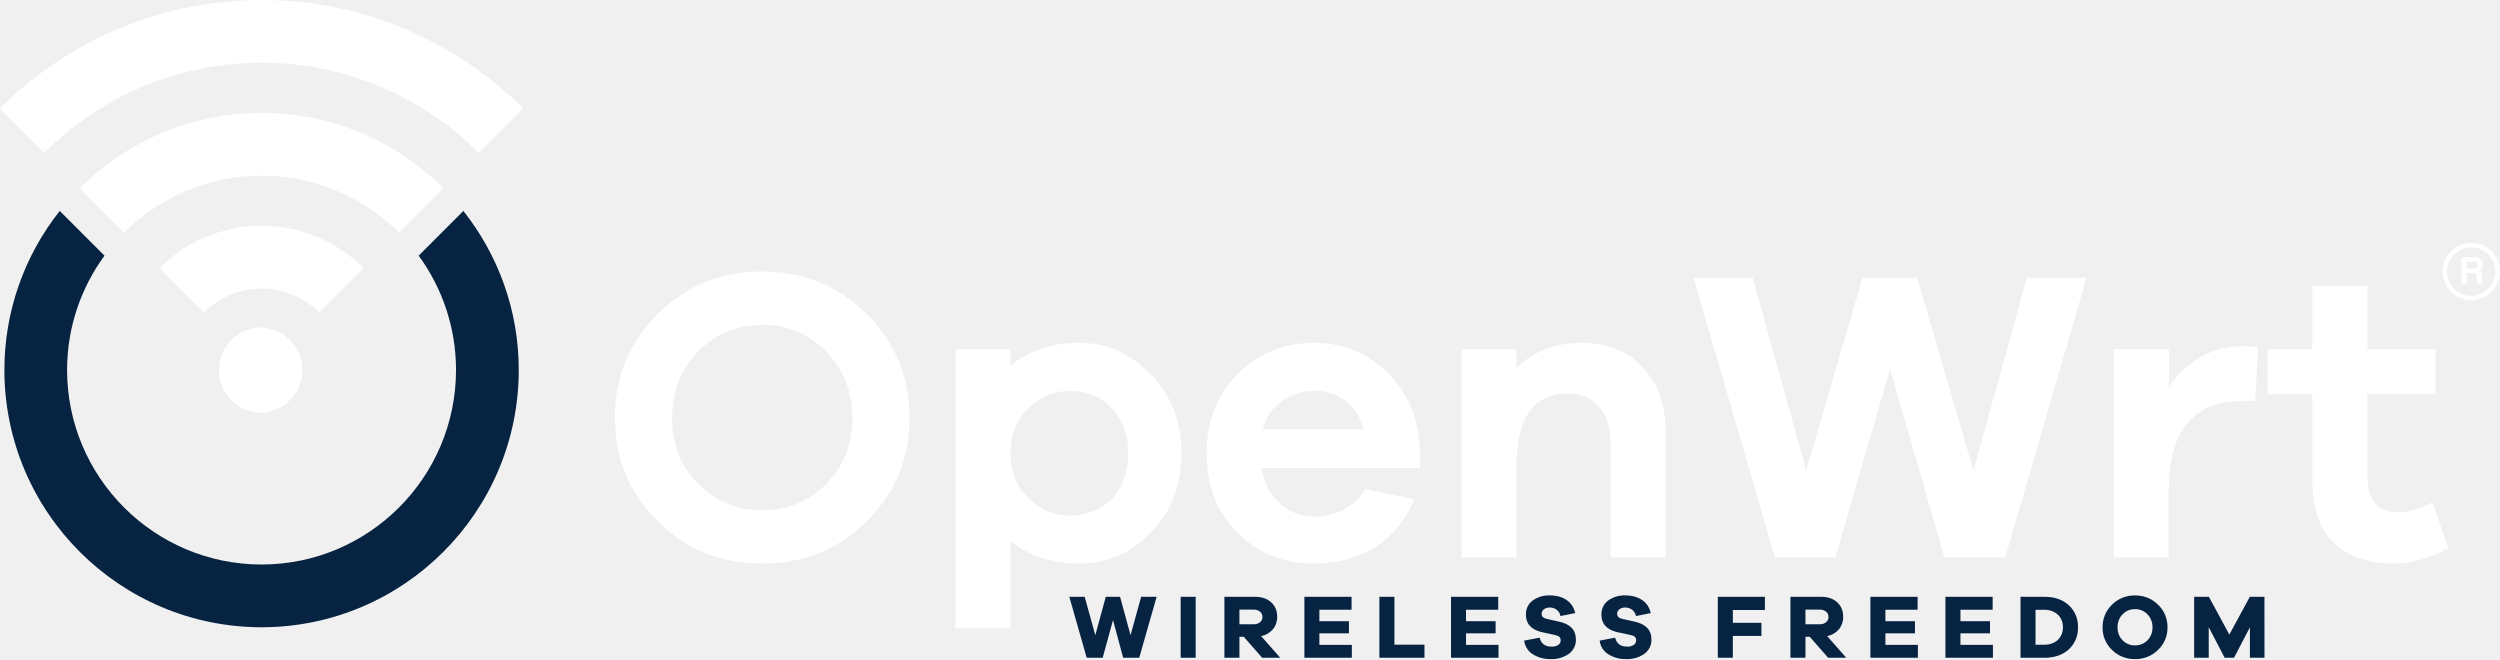
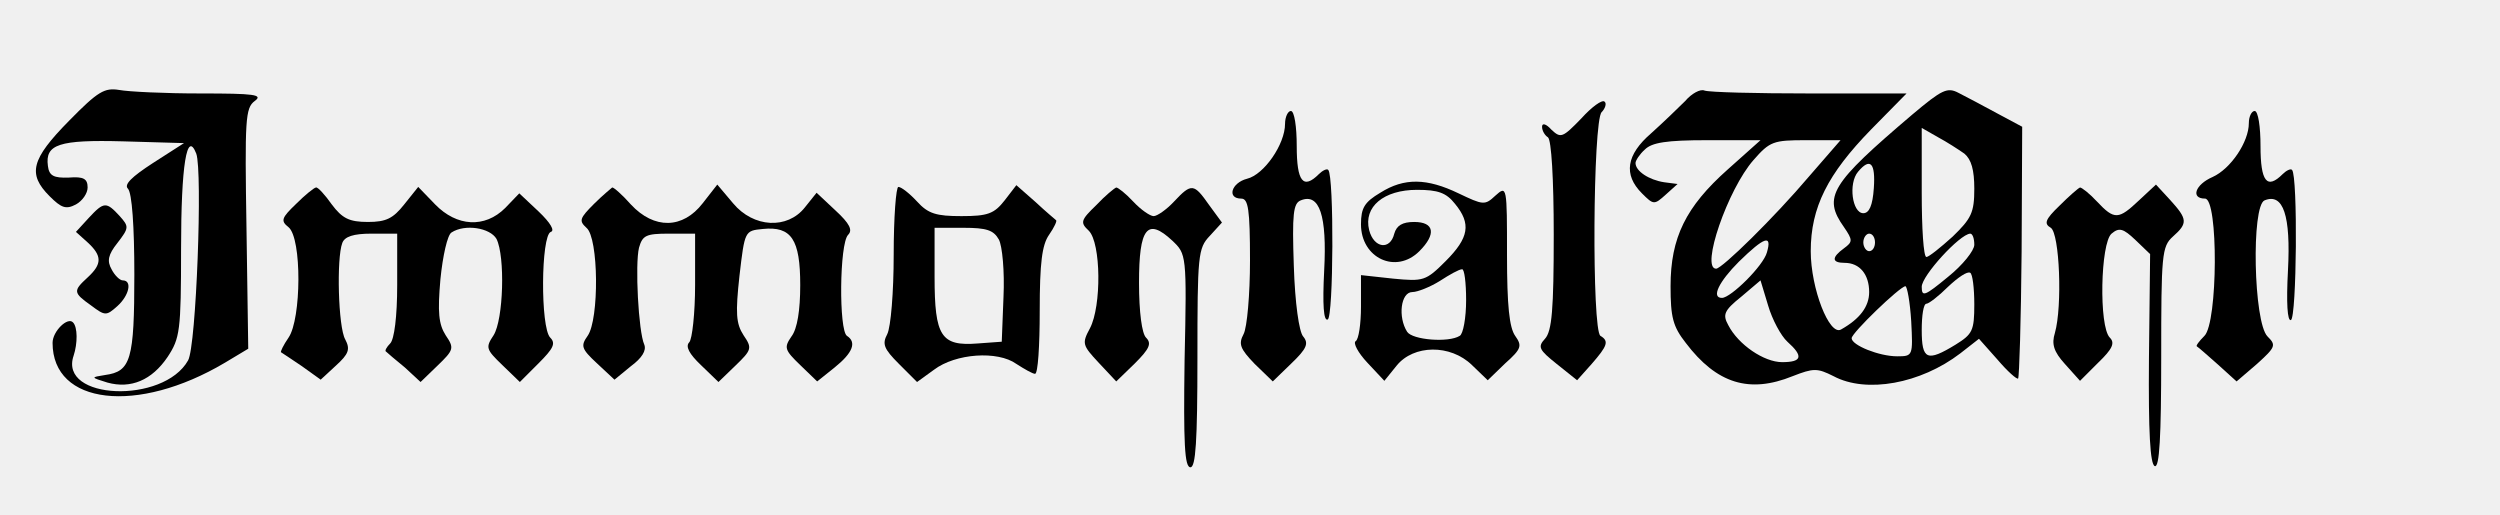
- <svg xmlns="http://www.w3.org/2000/svg" viewBox="0 0 61.565 16.231">
-   <path d="M28.055 16.198h-.396l-.25-.928-.254.928h-.394l-.428-1.501h.378l.262.945.258-.945h.352l.258.945.261-.945h.381zM29.075 14.697h.37v1.5h-.37zM31.082 16.198l-.452-.516h-.108v.516h-.37v-1.501h.76c.163 0 .293.045.392.135.098.09.148.21.148.355a.47.47 0 01-.106.31.503.503 0 01-.289.168l.47.533zm-.21-.825a.24.24 0 00.158-.049.165.165 0 00.059-.132.162.162 0 00-.06-.13.24.24 0 00-.157-.05h-.35v.361zM33.29 16.198h-1.168v-1.501h1.162v.318h-.793v.282h.728v.3h-.728v.283h.8zM35.079 16.198h-1.11v-1.501h.37v1.178h.74zM36.902 16.198h-1.169v-1.501h1.162v.318h-.793v.282h.729v.3h-.729v.283h.8zM38.582 14.778c.11.077.18.184.208.32l-.362.073a.244.244 0 00-.094-.155.271.271 0 00-.168-.055.231.231 0 00-.146.044.134.134 0 00-.056.109c0 .065.04.107.12.125l.312.07c.275.06.412.206.412.436a.417.417 0 01-.176.358.736.736 0 01-.442.128.792.792 0 01-.444-.12.458.458 0 01-.212-.335l.38-.073c.036.148.135.221.296.221a.272.272 0 00.163-.042.13.13 0 00.06-.112.117.117 0 00-.031-.085c-.02-.021-.056-.037-.109-.048l-.313-.067c-.269-.06-.403-.206-.403-.434 0-.145.054-.26.163-.345a.68.68 0 01.43-.128c.164 0 .302.039.412.115M40.442 14.778c.11.077.18.184.208.32l-.363.073a.245.245 0 00-.094-.155.272.272 0 00-.168-.055.231.231 0 00-.146.044.133.133 0 00-.055.109c0 .065.04.107.12.125l.312.07c.274.06.412.206.412.436a.417.417 0 01-.177.358.736.736 0 01-.441.128.792.792 0 01-.445-.12.457.457 0 01-.212-.335l.381-.073c.036.148.135.221.296.221a.272.272 0 00.162-.042.13.13 0 00.06-.112.117.117 0 00-.03-.085c-.02-.021-.057-.037-.11-.048l-.313-.067c-.269-.06-.403-.206-.403-.434 0-.145.055-.26.163-.345a.68.68 0 01.43-.128c.165 0 .302.039.413.115M42.673 15.337h.704v.323h-.704v.537h-.37v-1.5h1.16v.325h-.79zM45.02 16.198l-.452-.516h-.107v.516h-.37v-1.501h.76c.162 0 .293.045.391.135.1.09.148.21.148.355a.47.47 0 01-.105.31.503.503 0 01-.289.168l.47.533zm-.21-.825a.24.24 0 00.158-.049.164.164 0 00.06-.132.16.16 0 00-.06-.13.24.24 0 00-.158-.05h-.349v.361zM47.23 16.198h-1.17v-1.501h1.163v.318h-.793v.282h.728v.3h-.728v.283h.8zM49.078 16.198h-1.17v-1.501h1.163v.318h-.793v.282h.728v.3h-.728v.283h.8zM50.35 14.697c.247 0 .445.069.596.207a.7.7 0 01.226.543.7.7 0 01-.226.544c-.15.137-.35.207-.596.207h-.593v-1.501zm-.013 1.18c.14 0 .253-.039.337-.117a.407.407 0 00.127-.313.407.407 0 00-.127-.312.475.475 0 00-.337-.118h-.21v.86zM53.145 14.892a.754.754 0 01.232.557.748.748 0 01-.232.555.78.78 0 01-.568.227.781.781 0 01-.568-.227.748.748 0 01-.231-.555c0-.22.077-.405.231-.557a.78.78 0 01.568-.229c.224 0 .414.077.568.229m-.26.875a.437.437 0 00.122-.318.444.444 0 00-.123-.32.41.41 0 00-.307-.128.409.409 0 00-.307.128.442.442 0 00-.123.32c0 .127.041.233.123.318a.41.41 0 00.307.126.411.411 0 00.307-.126M55.765 16.198h-.359v-.749l-.391.749h-.23l-.393-.753v.753h-.359v-1.501h.363l.504.93.504-.93h.36z" fill="#072342" />
-   <path d="M6.442 8.063c-.58 0-1.051.472-1.051 1.05 0 .58.471 1.051 1.05 1.051a1.051 1.051 0 000-2.1M0 2.672l1.092 1.092a7.546 7.546 0 015.35-2.22c2.086 0 3.979.85 5.35 2.22l1.091-1.092A9.086 9.086 0 006.442 0 9.086 9.086 0 000 2.672" fill="#fff" />
-   <path d="M1.965 4.637L3.057 5.73a4.773 4.773 0 013.385-1.404c1.32 0 2.517.537 3.384 1.404l1.092-1.092A6.313 6.313 0 006.442 2.78c-1.747 0-3.33.71-4.477 1.857" fill="#fff" />
-   <path d="M3.93 6.603l1.092 1.092a2.001 2.001 0 012.838 0l1.093-1.092A3.541 3.541 0 006.442 5.56c-.98 0-1.868.398-2.511 1.042" fill="#fff" />
-   <path d="M10.31 6.296a4.76 4.76 0 01.92 2.818 4.794 4.794 0 01-4.788 4.788 4.794 4.794 0 01-4.79-4.788c0-1.053.343-2.027.921-2.818L1.472 5.194a6.301 6.301 0 00-1.364 3.92 6.34 6.34 0 006.334 6.333 6.34 6.34 0 006.333-6.333c0-1.48-.511-2.84-1.364-3.92z" fill="#072342" />
-   <path d="M21.344 7.734c.702.699 1.053 1.552 1.053 2.56 0 1-.35 1.847-1.053 2.542-.702.696-1.56 1.043-2.574 1.043-1.014 0-1.872-.347-2.574-1.043-.702-.695-1.053-1.543-1.053-2.543 0-1.007.351-1.86 1.053-2.559.702-.699 1.56-1.048 2.574-1.048 1.014 0 1.872.35 2.574 1.048m-.997 4.183c.429-.432.643-.973.643-1.624 0-.65-.214-1.195-.643-1.634a2.119 2.119 0 00-1.577-.658c-.623 0-1.15.22-1.577.658-.428.439-.642.983-.642 1.634 0 .65.214 1.192.642 1.624.428.431.954.647 1.577.647.624 0 1.15-.216 1.577-.647M28.342 9.22c.503.516.755 1.165.755 1.946 0 .781-.25 1.429-.75 1.942-.5.514-1.09.771-1.768.771-.67 0-1.236-.185-1.695-.555v2.148h-1.356V8.598h1.356v.41c.452-.376 1.017-.565 1.695-.565.672 0 1.26.259 1.763.776m-.966 3.063c.27-.278.406-.65.406-1.116 0-.465-.135-.839-.406-1.12-.27-.28-.615-.42-1.033-.42-.383 0-.723.143-1.017.43-.295.288-.442.658-.442 1.11 0 .452.147.82.442 1.105.294.284.634.426 1.017.426.418 0 .762-.138 1.033-.415M34.964 11.526H31.06c.068.363.22.653.457.868.236.216.512.324.827.324.582 0 1.007-.226 1.274-.678l1.213.257c-.22.52-.545.914-.976 1.181-.432.268-.936.401-1.511.401-.74 0-1.363-.253-1.87-.76-.507-.507-.76-1.158-.76-1.952 0-.795.254-1.448.765-1.958.51-.51 1.139-.766 1.885-.766.7 0 1.3.245 1.804.735.503.49.769 1.118.796 1.886zm-3.386-1.654a1.147 1.147 0 00-.478.698h2.477c-.082-.315-.233-.551-.452-.709a1.269 1.269 0 00-.76-.236c-.281 0-.543.082-.787.247M40.451 9.044c.377.401.566.92.566 1.557v3.124H39.66V10.89c0-.363-.094-.654-.282-.873-.189-.22-.44-.33-.756-.33-.85 0-1.274.59-1.274 1.768v2.271h-1.356V8.597h1.356v.463c.411-.411.949-.617 1.613-.617.617 0 1.114.2 1.49.601M49.381 13.725h-1.5l-1.336-4.644-1.346 4.644h-1.49L41.704 6.84h1.459l1.315 4.748 1.388-4.748h1.346l1.387 4.748 1.316-4.748h1.469zM55.608 8.567l-.072 1.305h-.298c-1.22 0-1.83.733-1.83 2.199v1.654h-1.356V8.597h1.357v.936c.465-.672 1.079-1.008 1.84-1.008.157 0 .276.014.359.042M60.293 13.5c-.472.253-.918.38-1.336.38-.63 0-1.123-.17-1.48-.51-.356-.339-.534-.85-.534-1.536V9.707h-1.1v-1.11h1.1V7.045H58.3v1.552h1.675v1.11H58.3v2.025c0 .589.25.883.75.883.26 0 .544-.082.853-.246zM61.565 6.688a.712.712 0 01-.709.705.71.71 0 01-.65-.982.709.709 0 011.303 0 .693.693 0 01.056.277m-.114 0a.587.587 0 00-.174-.421.592.592 0 00-.652-.127.6.6 0 00-.317.317.587.587 0 00-.046.23.587.587 0 00.363.55.587.587 0 00.462 0 .593.593 0 00.364-.55m-.458.292v-.166c0-.032-.007-.054-.02-.068-.014-.013-.04-.02-.08-.02h-.144v.254h-.133v-.646h.329c.061 0 .11.018.146.054.035.036.053.08.053.135a.168.168 0 01-.024.09.138.138 0 01-.072.057c.03.01.05.025.061.043.011.018.017.046.017.083v.184zm-.244-.535v.174h.17c.035 0 .06-.008.075-.024a.082.082 0 00.025-.061.092.092 0 00-.022-.065c-.015-.016-.04-.024-.074-.024z" fill="#fff" />
+ <svg xmlns="http://www.w3.org/2000/svg" version="1.0" width="428pt" height="88pt" viewBox="0 0 428 88" preserveAspectRatio="xMidYMid meet">
+   <g transform="translate(0,88) scale(0.1,-0.1)" fill="#000000" stroke="none">
+     <path d="M118 673 c-65 -66 -71 -91 -33 -129 20 -20 28 -23 45 -14 11 6 20 19 20 29 0 15 -7 19 -32 17 -26 -1 -34 3 -36 20 -5 37 19 45 129 42 l104 -3 -53 -34 c-37 -24 -50 -37 -43 -44 7 -7 11 -65 11 -147 0 -146 -6 -166 -50 -172 -25 -4 -25 -4 4 -13 40 -11 76 4 103 44 21 32 23 44 23 185 0 144 10 204 26 163 11 -30 0 -330 -14 -354 -42 -75 -222 -68 -196 8 7 21 7 49 -1 57 -9 10 -35 -15 -35 -35 0 -106 145 -123 295 -34 l40 24 -3 205 c-3 188 -2 207 14 219 15 11 0 13 -93 13 -61 0 -123 3 -139 6 -25 4 -36 -2 -86 -53z" />
+     <path d="M2885 707 c-12 -12 -38 -37 -58 -55 -43 -37 -48 -71 -16 -103 20 -20 21 -20 41 -2 l20 18 -23 3 c-26 4 -49 19 -49 33 0 4 7 15 16 23 12 12 37 16 107 16 l91 0 -56 -50 c-72 -64 -98 -117 -98 -200 0 -53 4 -69 26 -97 53 -70 109 -87 183 -57 36 14 42 14 70 0 56 -30 149 -13 217 39 l32 25 32 -36 c17 -20 33 -34 35 -32 2 2 5 100 6 217 l1 214 -43 23 c-24 13 -54 29 -66 35 -19 10 -28 6 -79 -37 -140 -119 -154 -141 -117 -193 15 -22 15 -25 0 -36 -22 -16 -21 -25 1 -25 26 0 42 -20 42 -50 0 -25 -16 -46 -48 -64 -20 -12 -52 70 -52 134 0 75 29 132 103 208 l61 62 -166 0 c-91 0 -172 2 -180 5 -7 3 -22 -5 -33 -18z m478 -90 c12 -10 17 -28 17 -60 0 -41 -5 -51 -37 -82 -21 -19 -41 -35 -45 -35 -5 0 -8 50 -8 110 l0 111 28 -16 c15 -8 35 -21 45 -28z m-265 -38 c-61 -72 -150 -159 -160 -159 -27 0 20 136 64 186 28 32 34 34 90 34 l59 0 -53 -61z m110 -21 c-2 -30 -8 -43 -18 -43 -19 0 -26 51 -9 71 21 25 30 15 27 -28z m2 -93 c0 -8 -4 -15 -10 -15 -5 0 -10 7 -10 15 0 8 5 15 10 15 6 0 10 -7 10 -15z m170 -4 c0 -10 -20 -35 -45 -55 -40 -33 -45 -35 -45 -17 0 19 65 90 83 91 4 0 7 -8 7 -19z m-355 -13 c-6 -23 -62 -78 -77 -78 -19 0 -5 28 29 62 44 43 57 47 48 16z m355 -89 c0 -45 -3 -51 -32 -69 -49 -30 -58 -26 -58 25 0 25 3 45 8 45 4 0 21 13 37 29 17 16 33 27 38 24 4 -2 7 -26 7 -54z m-320 -64 c28 -25 25 -35 -9 -35 -31 0 -75 30 -92 63 -10 18 -8 25 22 49 l33 28 13 -43 c7 -24 22 -52 33 -62z m212 35 c3 -59 3 -60 -24 -60 -31 0 -78 19 -78 31 0 9 82 88 92 89 3 0 8 -27 10 -60z" />
+     <path d="M2707 677 c-32 -33 -35 -34 -51 -19 -9 10 -16 12 -16 5 0 -7 5 -15 10 -18 6 -4 10 -71 10 -167 0 -127 -3 -165 -15 -178 -13 -14 -10 -19 20 -43 l35 -28 25 28 c27 31 30 39 15 48 -15 9 -13 368 2 383 6 6 9 15 5 18 -4 4 -22 -9 -40 -29z" />
+     <path d="M2200 668 c0 -35 -36 -87 -65 -94 -27 -7 -35 -34 -10 -34 12 0 15 -18 15 -106 0 -58 -5 -115 -11 -126 -9 -17 -6 -25 19 -51 l31 -30 32 31 c26 25 30 34 20 46 -7 8 -14 57 -16 121 -3 89 -1 107 12 112 32 13 45 -26 40 -120 -3 -59 -1 -87 6 -84 10 3 11 246 1 256 -2 3 -10 -1 -16 -7 -27 -27 -38 -13 -38 48 0 33 -4 60 -10 60 -5 0 -10 -10 -10 -22z" />
+     <path d="M3850 669 c0 -32 -31 -78 -62 -92 -30 -13 -38 -37 -13 -37 23 0 22 -212 -1 -235 -9 -9 -15 -17 -13 -18 2 -1 18 -15 36 -31 l32 -29 35 30 c32 29 33 32 18 47 -24 24 -28 224 -5 233 32 13 45 -26 40 -120 -3 -56 -1 -87 5 -85 10 4 12 247 2 257 -2 3 -10 -1 -16 -7 -27 -27 -38 -13 -38 48 0 33 -4 60 -10 60 -5 0 -10 -9 -10 -21z" />
+     <path d="M2363 550 c-27 -16 -33 -26 -33 -54 0 -58 60 -86 100 -46 29 29 26 50 -9 50 -20 0 -30 -6 -34 -20 -7 -29 -35 -25 -43 6 -10 40 25 69 82 69 36 0 50 -5 65 -24 28 -34 24 -58 -16 -98 -34 -34 -38 -35 -90 -30 l-55 6 0 -54 c0 -30 -4 -56 -9 -59 -5 -3 4 -20 20 -37 l29 -31 21 26 c29 36 92 37 129 1 l27 -26 30 29 c28 25 29 30 17 47 -10 14 -14 52 -14 138 0 118 0 120 -20 102 -18 -17 -21 -16 -63 4 -54 26 -93 27 -134 1z m147 -184 c0 -30 -5 -58 -11 -61 -19 -12 -81 -7 -90 7 -16 25 -11 68 9 68 9 0 31 9 47 19 17 11 33 20 38 20 4 1 7 -23 7 -53z" />
+     <path d="M507 531 c-25 -24 -27 -29 -13 -40 23 -19 22 -157 0 -189 -9 -13 -14 -24 -13 -25 2 -1 18 -12 36 -24 l32 -23 26 24 c22 20 25 28 16 45 -12 21 -15 139 -5 165 4 11 19 16 50 16 l44 0 0 -88 c0 -54 -5 -93 -12 -100 -6 -6 -10 -13 -7 -14 2 -2 16 -14 32 -27 l27 -25 29 28 c28 27 29 30 14 52 -12 19 -14 39 -9 96 4 40 12 76 19 80 23 15 66 8 77 -11 15 -30 12 -138 -5 -165 -14 -21 -13 -24 15 -51 l30 -29 32 32 c25 25 30 34 20 44 -17 17 -16 175 1 181 7 2 0 15 -21 35 l-33 31 -24 -25 c-35 -35 -83 -32 -120 6 l-29 30 -24 -30 c-19 -24 -31 -30 -62 -30 -32 0 -44 6 -62 30 -12 17 -24 30 -27 29 -3 0 -19 -13 -34 -28z" />
+     <path d="M1017 531 c-25 -25 -26 -29 -13 -41 21 -17 22 -157 2 -185 -12 -17 -11 -22 16 -47 l30 -28 28 23 c19 14 27 27 23 37 -10 22 -16 138 -9 166 6 21 12 24 51 24 l45 0 0 -88 c0 -48 -5 -93 -10 -98 -7 -7 0 -20 20 -39 l30 -29 29 28 c28 27 29 30 14 52 -13 20 -14 38 -7 102 9 77 9 77 40 80 49 5 64 -18 64 -96 0 -43 -5 -75 -15 -88 -13 -19 -12 -23 15 -49 l29 -28 30 24 c31 25 38 43 21 54 -14 9 -13 158 2 173 8 8 3 19 -22 42 l-32 30 -20 -25 c-30 -38 -88 -35 -123 7 l-27 32 -25 -32 c-34 -44 -83 -45 -123 -2 -15 17 -30 30 -32 29 -1 -1 -16 -13 -31 -28z" />
+     <path d="M1530 444 c0 -65 -5 -124 -11 -136 -9 -17 -6 -25 20 -51 l31 -31 29 21 c37 28 109 33 141 10 14 -9 28 -17 32 -17 5 0 8 48 8 108 0 82 4 113 16 130 9 13 14 24 12 25 -1 1 -18 15 -35 31 l-33 29 -20 -26 c-18 -23 -29 -27 -74 -27 -43 0 -57 4 -76 25 -13 14 -27 25 -32 25 -4 0 -8 -52 -8 -116z m180 26 c6 -11 10 -55 8 -98 l-3 -77 -41 -3 c-63 -5 -74 12 -74 114 l0 84 50 0 c39 0 51 -4 60 -20z" />
+     <path d="M1877 529 c-27 -26 -28 -30 -13 -44 21 -21 22 -129 2 -167 -14 -26 -13 -29 15 -59 l30 -32 32 31 c25 25 29 34 19 44 -7 7 -12 43 -12 94 0 94 14 112 57 72 24 -23 25 -23 21 -205 -2 -142 0 -183 10 -183 9 0 12 44 12 187 0 176 1 188 21 209 l21 23 -22 30 c-26 37 -30 38 -60 6 -13 -14 -29 -25 -35 -25 -6 0 -22 11 -35 25 -13 14 -26 24 -29 24 -3 -1 -19 -14 -34 -30z" />
+     <path d="M3526 528 c-25 -24 -27 -31 -15 -38 15 -10 20 -134 7 -180 -6 -19 -2 -32 17 -53 l26 -29 31 31 c25 24 29 34 20 43 -19 19 -16 162 3 178 13 11 20 9 41 -11 l25 -24 -2 -179 c-1 -126 2 -181 10 -184 8 -3 11 50 11 186 0 176 1 190 20 207 26 23 25 30 -5 63 l-24 26 -29 -27 c-35 -33 -42 -34 -72 -2 -13 14 -26 24 -29 24 -3 -1 -19 -15 -35 -31z" />
+     <path d="M152 507 l-22 -24 20 -18 c25 -23 25 -37 0 -60 -25 -23 -25 -26 6 -48 24 -18 26 -18 45 -1 20 18 26 44 9 44 -5 0 -14 9 -19 19 -8 14 -6 25 10 45 20 26 20 28 4 46 -23 25 -27 25 -53 -3z" />
+   </g>
</svg>
